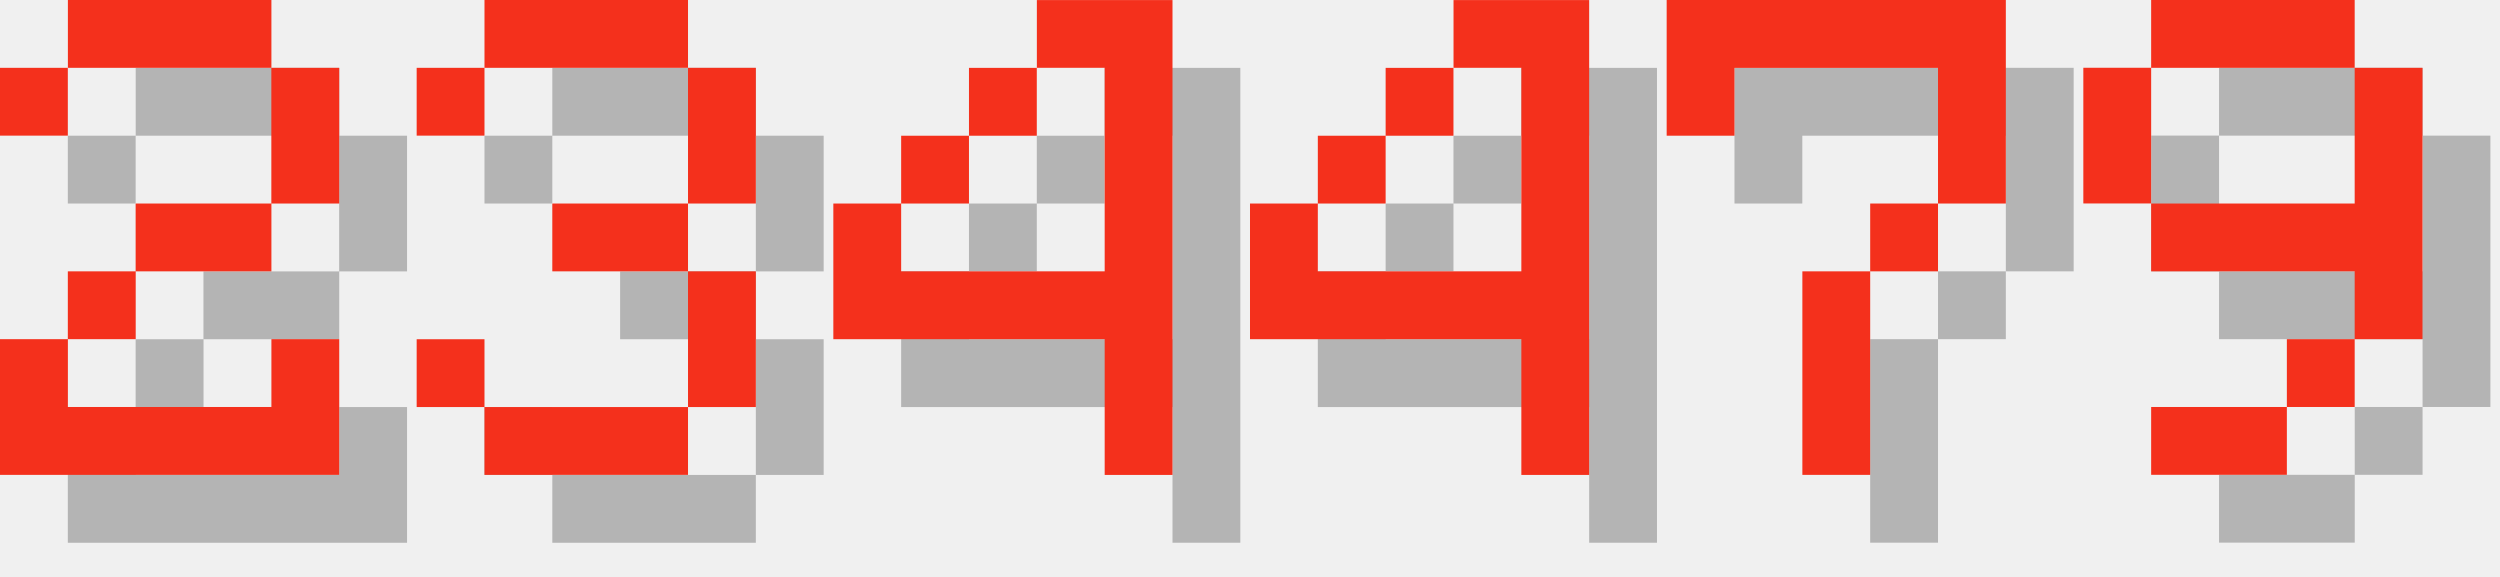
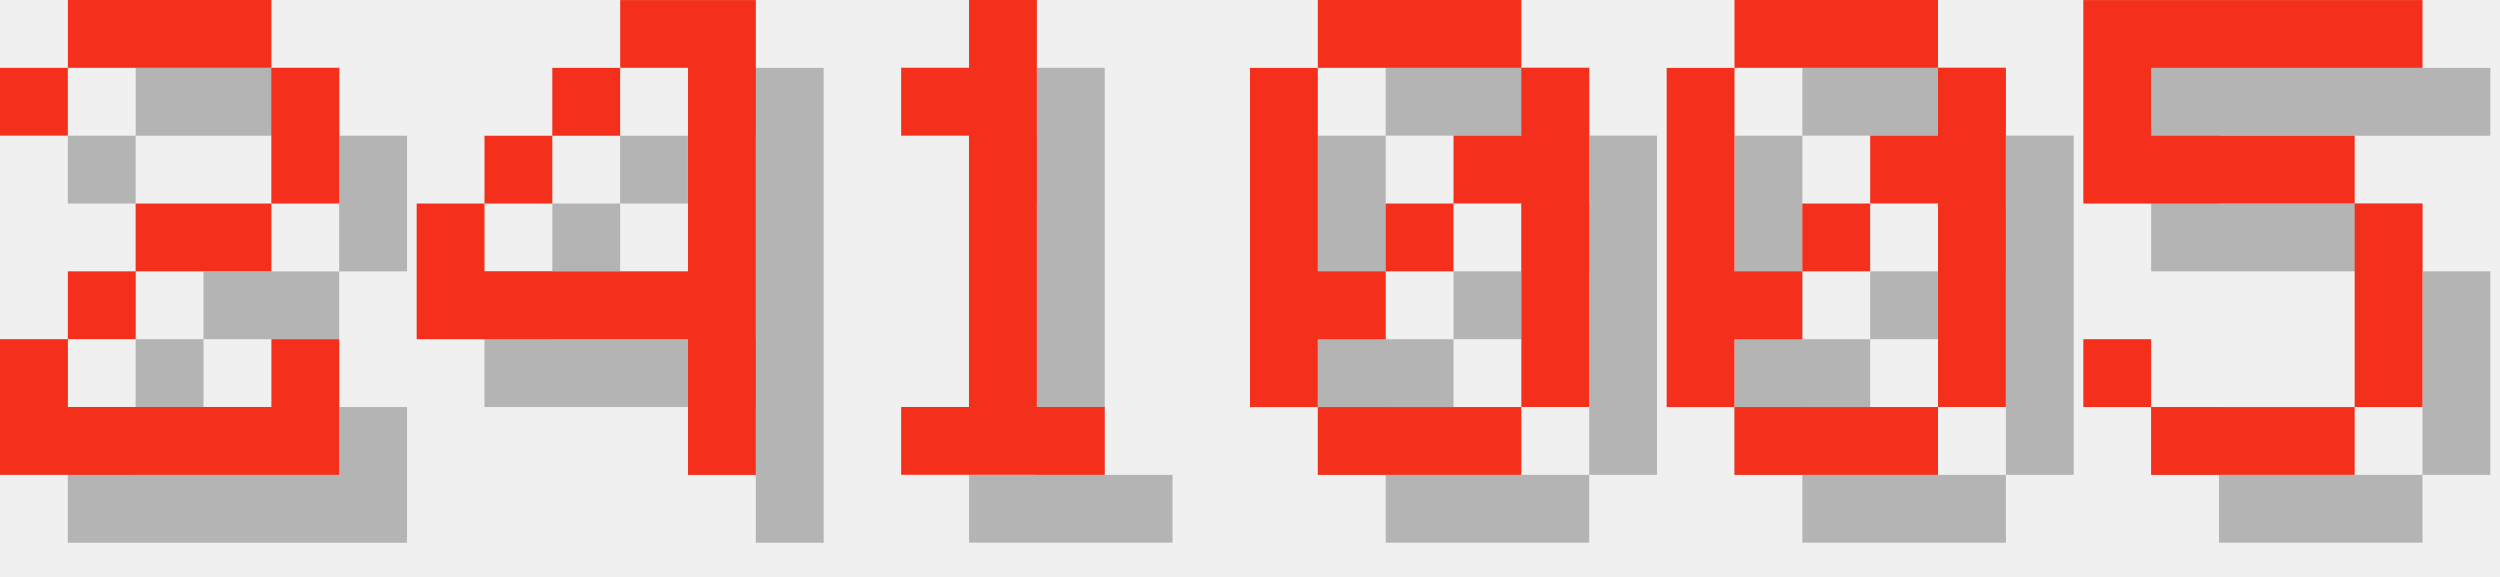
<svg xmlns="http://www.w3.org/2000/svg" version="1.1" width="156.0" height="36">
  <style>
        .text-foreground {
            fill: #F4301C;
        }
        .text-shadow {
            fill: #000000;
            fill-opacity: 0.25;
        }
    </style>
  <g class="digit" id="digit_2" transform="translate(0.0, 0), scale(4)">
    <path id="digit_2_shadow" class="text-shadow" d="m1.058 2.117v1.058h1.058v-1.058h3.175v2.117h-2.117v1.058h-1.058v1.058h-1.058v2.117h5.292v-2.117h-1.058v1.058h-3.175v-1.058h1.058v-1.058h2.117v-1.058h1.058v-2.117h-1.058v-1.058h-3.175v1.058h-1.058z" fill-opacity=".5" style="paint-order:stroke fill markers" />
    <path id="digit_2_fg" class="text-foreground" d="m0 1.058v1.058h1.058v-1.058h3.175v2.117h-2.117v1.058h-1.058v1.058h-1.058v2.117h5.292v-2.117h-1.058v1.058h-3.175v-1.058h1.058v-1.058h2.117v-1.058h1.058v-2.117h-1.058v-1.058h-3.175v1.058h-1.058z" fill="#fff" style="paint-order:stroke fill markers" />
  </g>
-   <g class="digit" id="digit_3" transform="translate(26.0, 0), scale(4)">
-     <path id="digit_3_shadow" class="text-shadow" d="m1.058 2.117v1.058h1.058v-1.058h3.175v2.117h-2.117v1.058h2.117v2.117h-3.175v-1.058h-1.058v1.058h1.058v1.058h3.175v-1.058h1.058v-2.117h-1.058v-1.058h1.058v-2.117h-1.058v-1.058h-3.175v1.058h-1.058z" fill-opacity=".5" style="paint-order:stroke fill markers" />
-     <path id="digit_3_fg" class="text-foreground" d="m0 1.058v1.058h1.058v-1.058h3.175v2.117h-2.117v1.058h2.117v2.117h-3.175v-1.058h-1.058v1.058h1.058v1.058h3.175v-1.058h1.058v-2.117h-1.058v-1.058h1.058v-2.117h-1.058v-1.058h-3.175v1.058h-1.058z" fill="#fff" style="paint-order:stroke fill markers" />
-   </g>
-   <g class="digit" id="digit_4" transform="translate(52.0, 0), scale(4)">
+   <g class="digit" id="digit_4" transform="translate(26.0, 0), scale(4)">
    <path id="digit_4_shadow" class="text-shadow" d="m4.233 1.058v1.058h1.058v3.175h-3.175v-1.058h-1.058v2.117h4.233v2.117h1.058v-7.408h-2.117zm-2.117 3.175h1.058v-1.058h-1.058v1.058zm1.058-1.058h1.058v-1.058h-1.058v1.058z" fill-opacity=".5" style="paint-order:stroke fill markers" />
    <path id="digit_4_fg" class="text-foreground" d="m3.175 0v1.058h1.058v3.175h-3.175v-1.058h-1.058v2.117h4.233v2.117h1.058v-7.408h-2.117zm-2.117 3.175h1.058v-1.058h-1.058v1.058zm1.058-1.058h1.058v-1.058h-1.058v1.058z" fill="#fff" style="paint-order:stroke fill markers" />
  </g>
-   <g class="digit" id="digit_4" transform="translate(78.0, 0), scale(4)">
-     <path id="digit_4_shadow" class="text-shadow" d="m4.233 1.058v1.058h1.058v3.175h-3.175v-1.058h-1.058v2.117h4.233v2.117h1.058v-7.408h-2.117zm-2.117 3.175h1.058v-1.058h-1.058v1.058zm1.058-1.058h1.058v-1.058h-1.058v1.058z" fill-opacity=".5" style="paint-order:stroke fill markers" />
-     <path id="digit_4_fg" class="text-foreground" d="m3.175 0v1.058h1.058v3.175h-3.175v-1.058h-1.058v2.117h4.233v2.117h1.058v-7.408h-2.117zm-2.117 3.175h1.058v-1.058h-1.058v1.058zm1.058-1.058h1.058v-1.058h-1.058v1.058z" fill="#fff" style="paint-order:stroke fill markers" />
+   <g class="digit" id="digit_1" transform="translate(52.0, 0), scale(4)">
+     <path id="digit_1_shadow" class="text-shadow" d="m2.117 2.117v1.058h1.058v4.233h-1.058v1.058h3.175v-1.058h-1.058v-6.35h-1.058v1.058h-1.058z" fill-opacity=".5" style="paint-order:stroke fill markers" />
+     <path id="digit_1_fg" class="text-foreground" d="m1.058 1.058v1.058h1.058v4.233h-1.058v1.058h3.175v-1.058h-1.058v-6.35h-1.058v1.058h-1.058z" fill="#fff" style="paint-order:stroke fill markers" />
  </g>
-   <g class="digit" id="digit_7" transform="translate(104.0, 0), scale(4)">
-     <path id="digit_7_shadow" class="text-shadow" d="m1.058 1.058 2e-6 2.117h1.058v-1.058h3.175v1.058l2e-7 1.058h-1.058v1.058h-1.058l4e-7 3.175 1.058 1e-7v-3.175h1.058v-1.058h1.058l5e-7 -1.058v-2.117z" fill-opacity=".5" style="paint-order:stroke fill markers" />
-     <path id="digit_7_fg" class="text-foreground" d="m0 0 2e-6 2.117h1.058v-1.058h3.175v1.058l2e-7 1.058h-1.058v1.058h-1.058l4e-7 3.175 1.058 1e-7v-3.175h1.058v-1.058h1.058l5e-7 -1.058v-2.117z" fill="#fff" style="paint-order:stroke fill markers" />
+   <g class="digit" id="digit_0" transform="translate(78.0, 0), scale(4)">
+     <path id="digit_0_shadow" class="text-shadow" d="m2.117 1.058v1.058h3.175v-1.058h-3.175zm3.175 1.058v1.058h-1.058v1.058h1.058v3.175h1.058v-5.292h-1.058zm0 5.292h-3.175v1.058h3.175v-1.058zm-3.175 0v-1.058h1.058v-1.058h-1.058v-3.175h-1.058v5.292h1.058zm1.058-2.117h1.058v-1.058h-1.058v1.058z" fill-opacity=".5" style="paint-order:stroke fill markers" />
+     <path id="digit_0_fg" class="text-foreground" d="m1.058 0v1.058h3.175v-1.058h-3.175zm3.175 1.058v1.058h-1.058v1.058h1.058v3.175h1.058v-5.292h-1.058zm0 5.292h-3.175v1.058h3.175v-1.058zm-3.175 0v-1.058h1.058v-1.058h-1.058v-3.175h-1.058v5.292h1.058zm1.058-2.117h1.058v-1.058h-1.058v1.058z" fill="#fff" style="paint-order:stroke fill markers" />
  </g>
-   <g class="digit" id="digit_9" transform="translate(130.0, 0), scale(4)">
-     <path id="digit_9_shadow" class="text-shadow" d="m2.117 1.058v1.058h3.175v-1.058h-3.175zm3.175 1.058v2.117h-3.175v1.058h3.175v1.058h1.058v-4.233h-1.058zm0 4.233h-1.058v1.058h1.058v-1.058zm-1.058 1.058h-2.117v1.058h2.117v-1.058zm-2.117-3.175v-2.117h-1.058v2.117h1.058z" fill-opacity=".5" style="paint-order:stroke fill markers" />
-     <path id="digit_9_fg" class="text-foreground" d="m1.058 0v1.058h3.175v-1.058h-3.175zm3.175 1.058v2.117h-3.175v1.058h3.175v1.058h1.058v-4.233h-1.058zm0 4.233h-1.058v1.058h1.058v-1.058zm-1.058 1.058h-2.117v1.058h2.117v-1.058zm-2.117-3.175v-2.117h-1.058v2.117h1.058z" fill="#fff" style="paint-order:stroke fill markers" />
+   <g class="digit" id="digit_0" transform="translate(104.0, 0), scale(4)">
+     <path id="digit_0_shadow" class="text-shadow" d="m2.117 1.058v1.058h3.175v-1.058h-3.175zm3.175 1.058v1.058h-1.058v1.058h1.058v3.175h1.058v-5.292h-1.058zm0 5.292h-3.175v1.058h3.175v-1.058zm-3.175 0v-1.058h1.058v-1.058h-1.058v-3.175h-1.058v5.292h1.058zm1.058-2.117h1.058v-1.058h-1.058v1.058z" fill-opacity=".5" style="paint-order:stroke fill markers" />
+     <path id="digit_0_fg" class="text-foreground" d="m1.058 0v1.058h3.175v-1.058h-3.175zm3.175 1.058v1.058h-1.058v1.058h1.058v3.175h1.058v-5.292h-1.058zm0 5.292h-3.175v1.058h3.175v-1.058zm-3.175 0v-1.058h1.058v-1.058h-1.058v-3.175h-1.058v5.292h1.058zm1.058-2.117h1.058v-1.058h-1.058v1.058z" fill="#fff" style="paint-order:stroke fill markers" />
+   </g>
+   <g class="digit" id="digit_5" transform="translate(130.0, 0), scale(4)">
+     <path id="digit_5_shadow" class="text-shadow" d="m1.058 1.058v3.175h4.233v3.175h-3.175v-1.058h-1.058v1.058h1.058v1.058h3.175v-1.058h1.058v-3.175h-1.058v-1.058h-3.175v-1.058h4.233v-1.058h-5.292z" fill-opacity=".5" style="paint-order:stroke fill markers" />
+     <path id="digit_5_fg" class="text-foreground" d="m0 0v3.175h4.233v3.175h-3.175v-1.058h-1.058v1.058h1.058v1.058h3.175v-1.058h1.058v-3.175h-1.058v-1.058h-3.175v-1.058h4.233v-1.058h-5.292z" fill="#fff" style="paint-order:stroke fill markers" />
  </g>
</svg>
